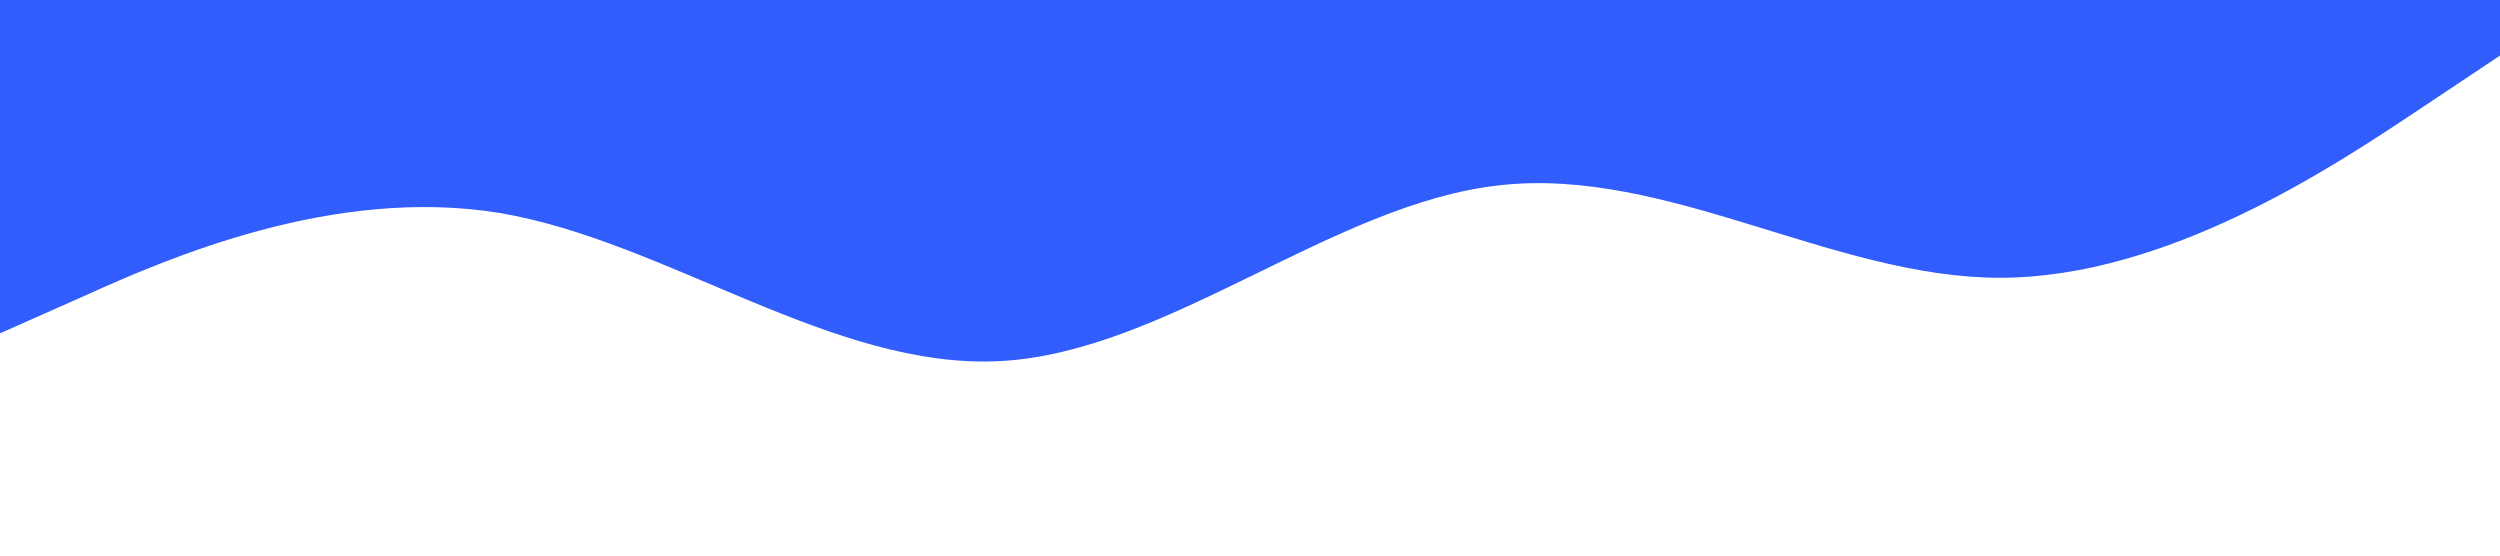
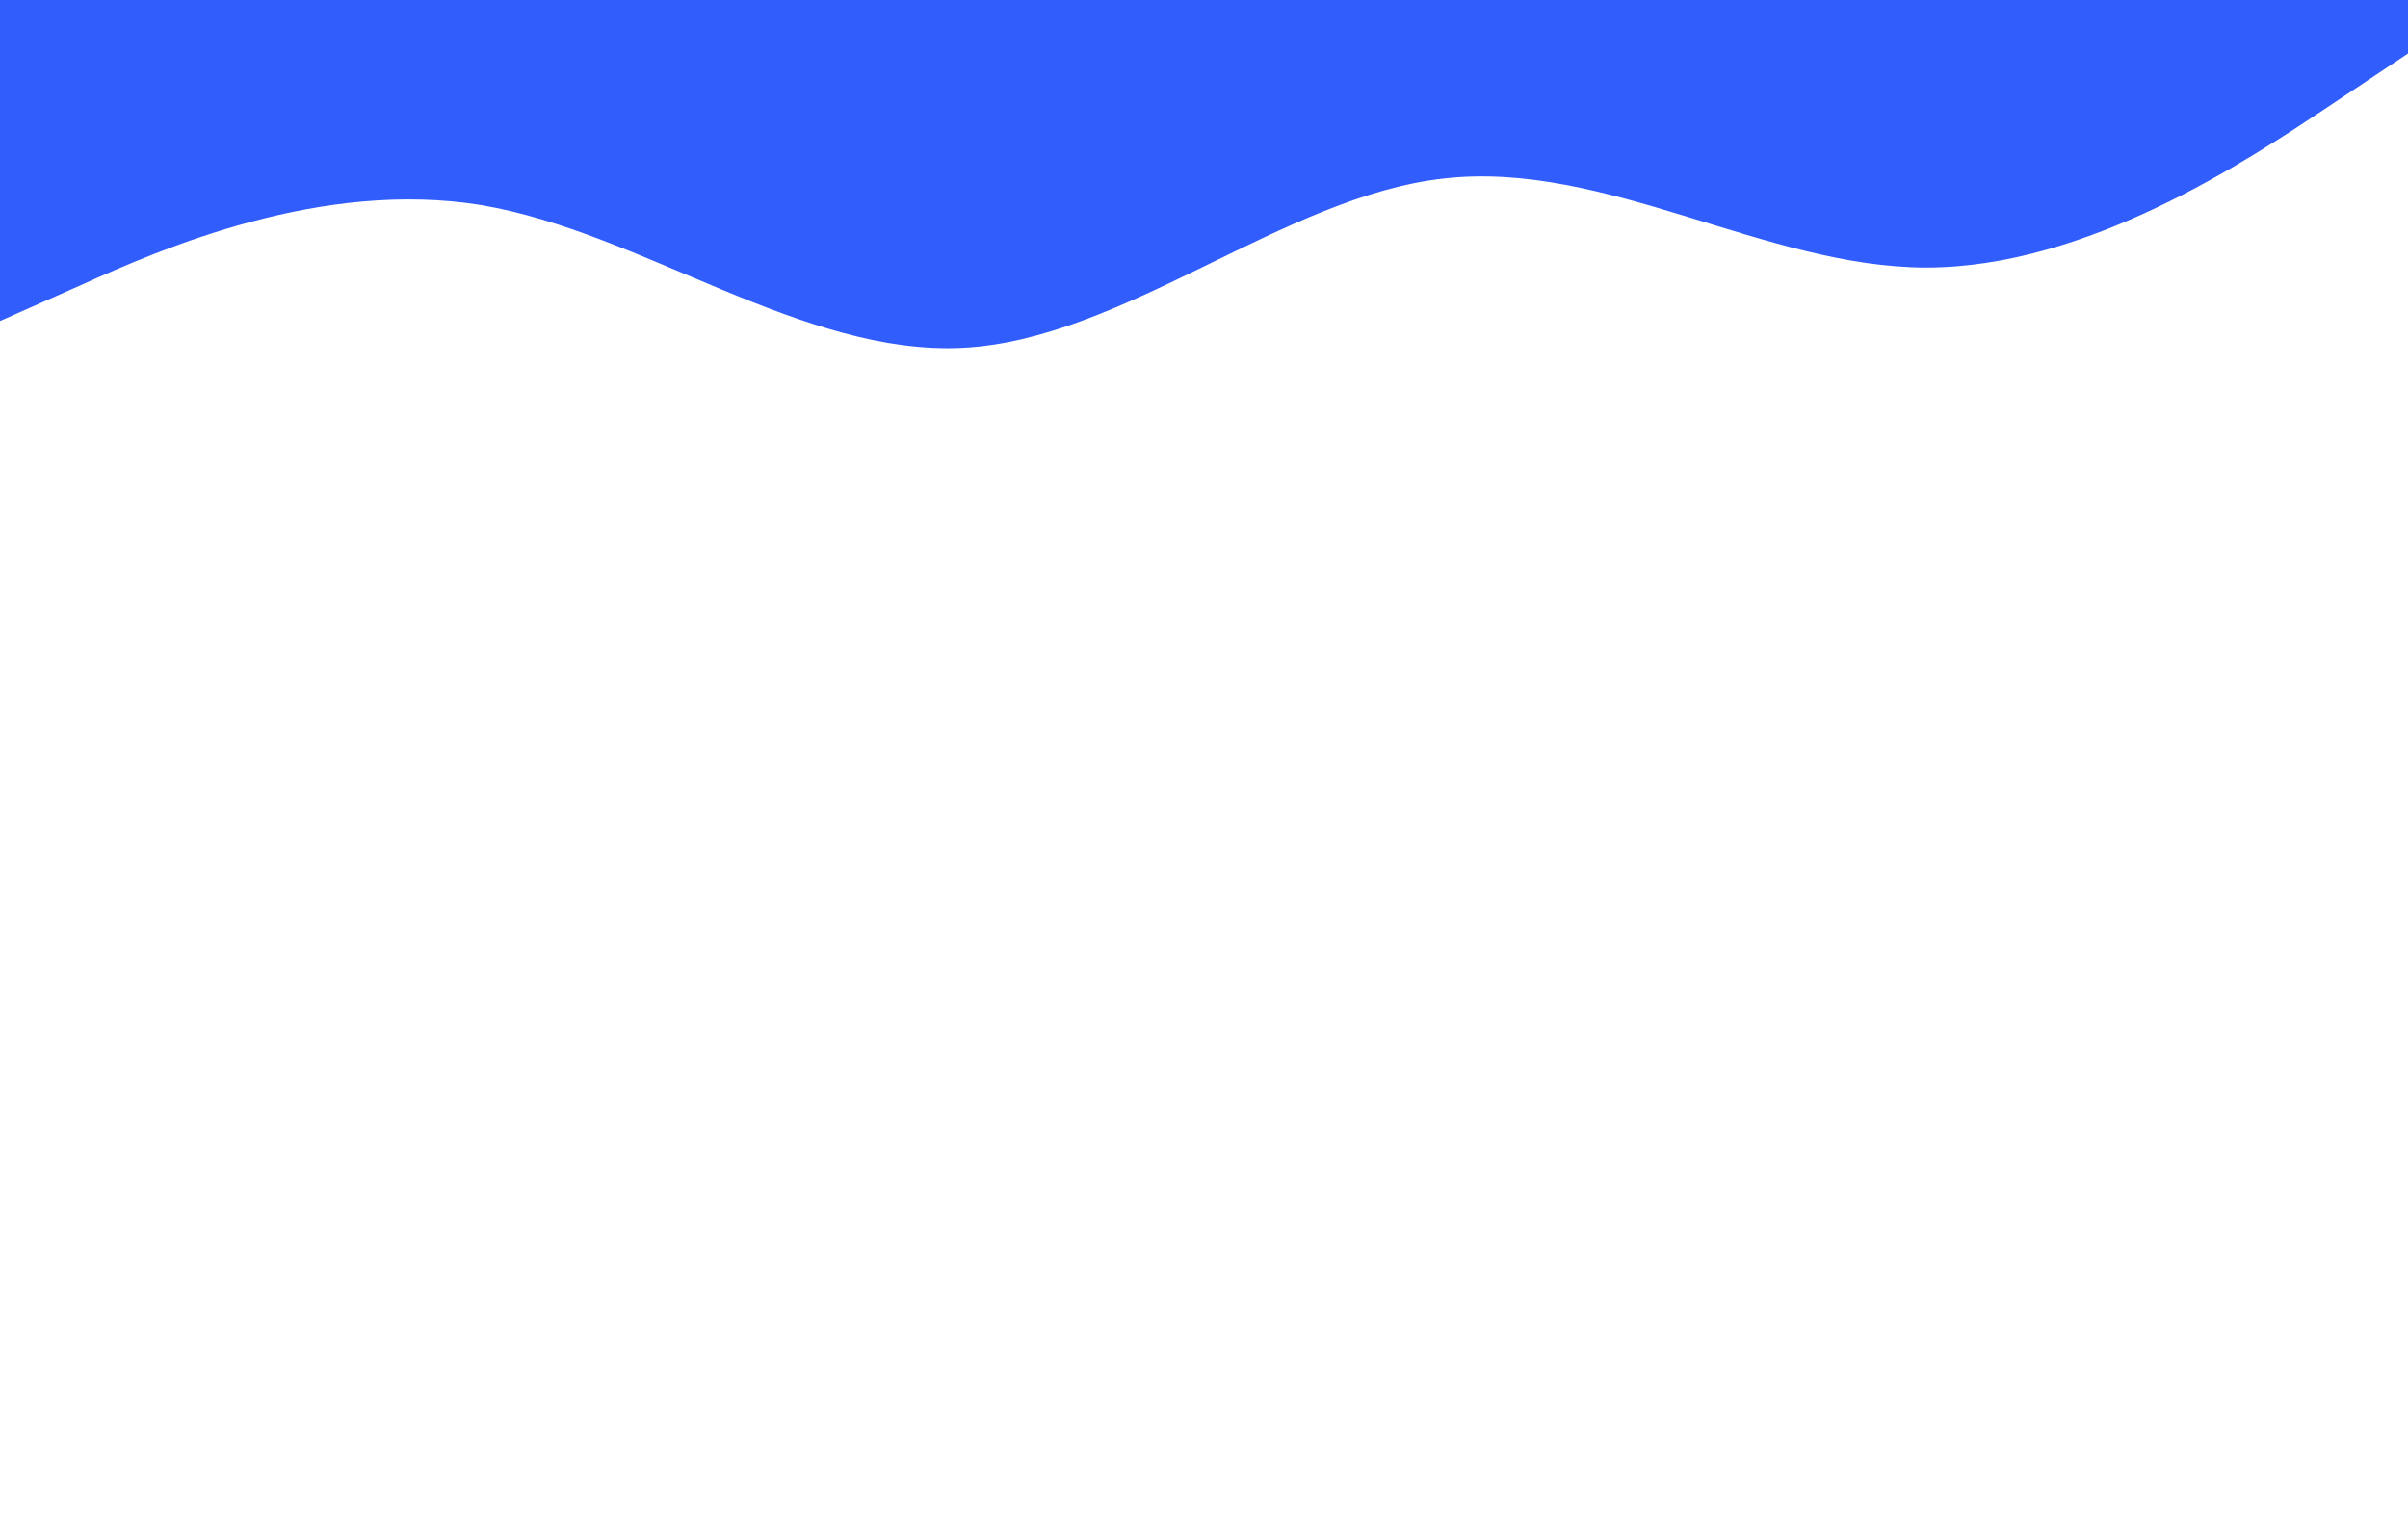
- <svg xmlns="http://www.w3.org/2000/svg" viewBox="0 0 1440 320">
+ <svg xmlns="http://www.w3.org/2000/svg" viewBox="0 0 1440 920">
  <path fill="#305DFC" fill-opacity="1" d="M0,192L48,170.7C96,149,192,107,288,122.7C384,139,480,213,576,208C672,203,768,117,864,106.7C960,96,1056,160,1152,160C1248,160,1344,96,1392,64L1440,32L1440,0L1392,0C1344,0,1248,0,1152,0C1056,0,960,0,864,0C768,0,672,0,576,0C480,0,384,0,288,0C192,0,96,0,48,0L0,0Z" />
</svg>
